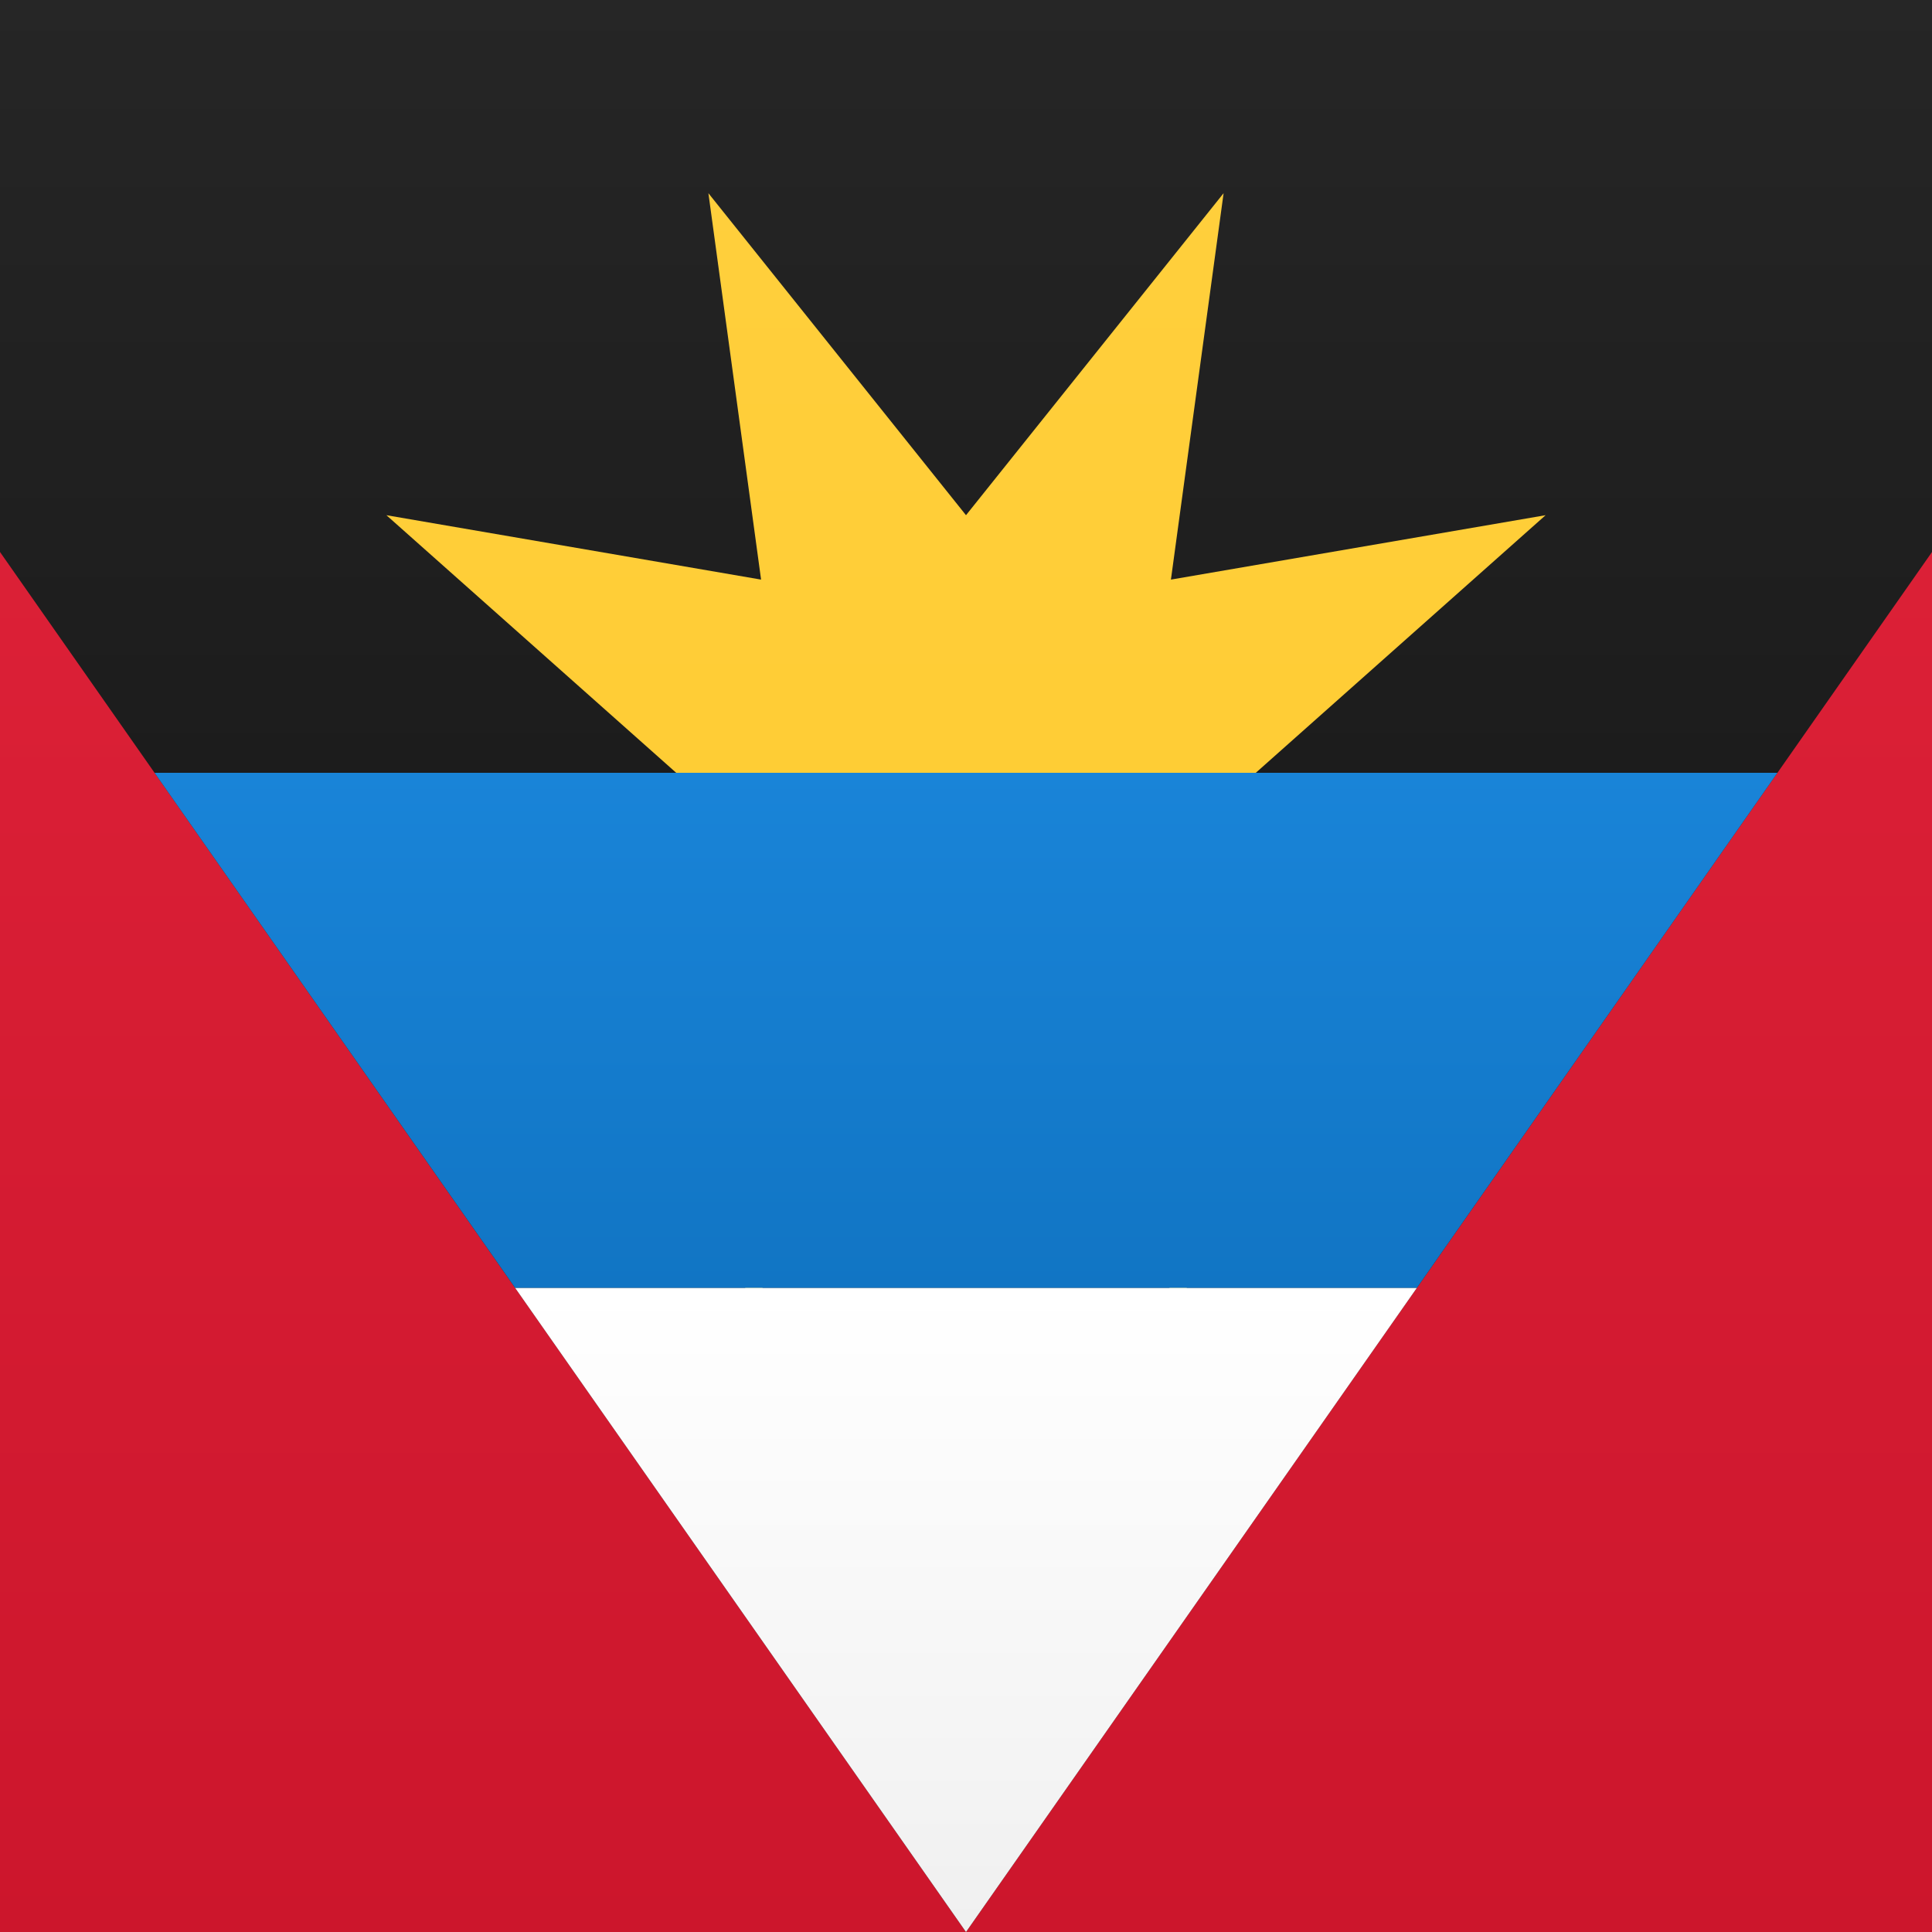
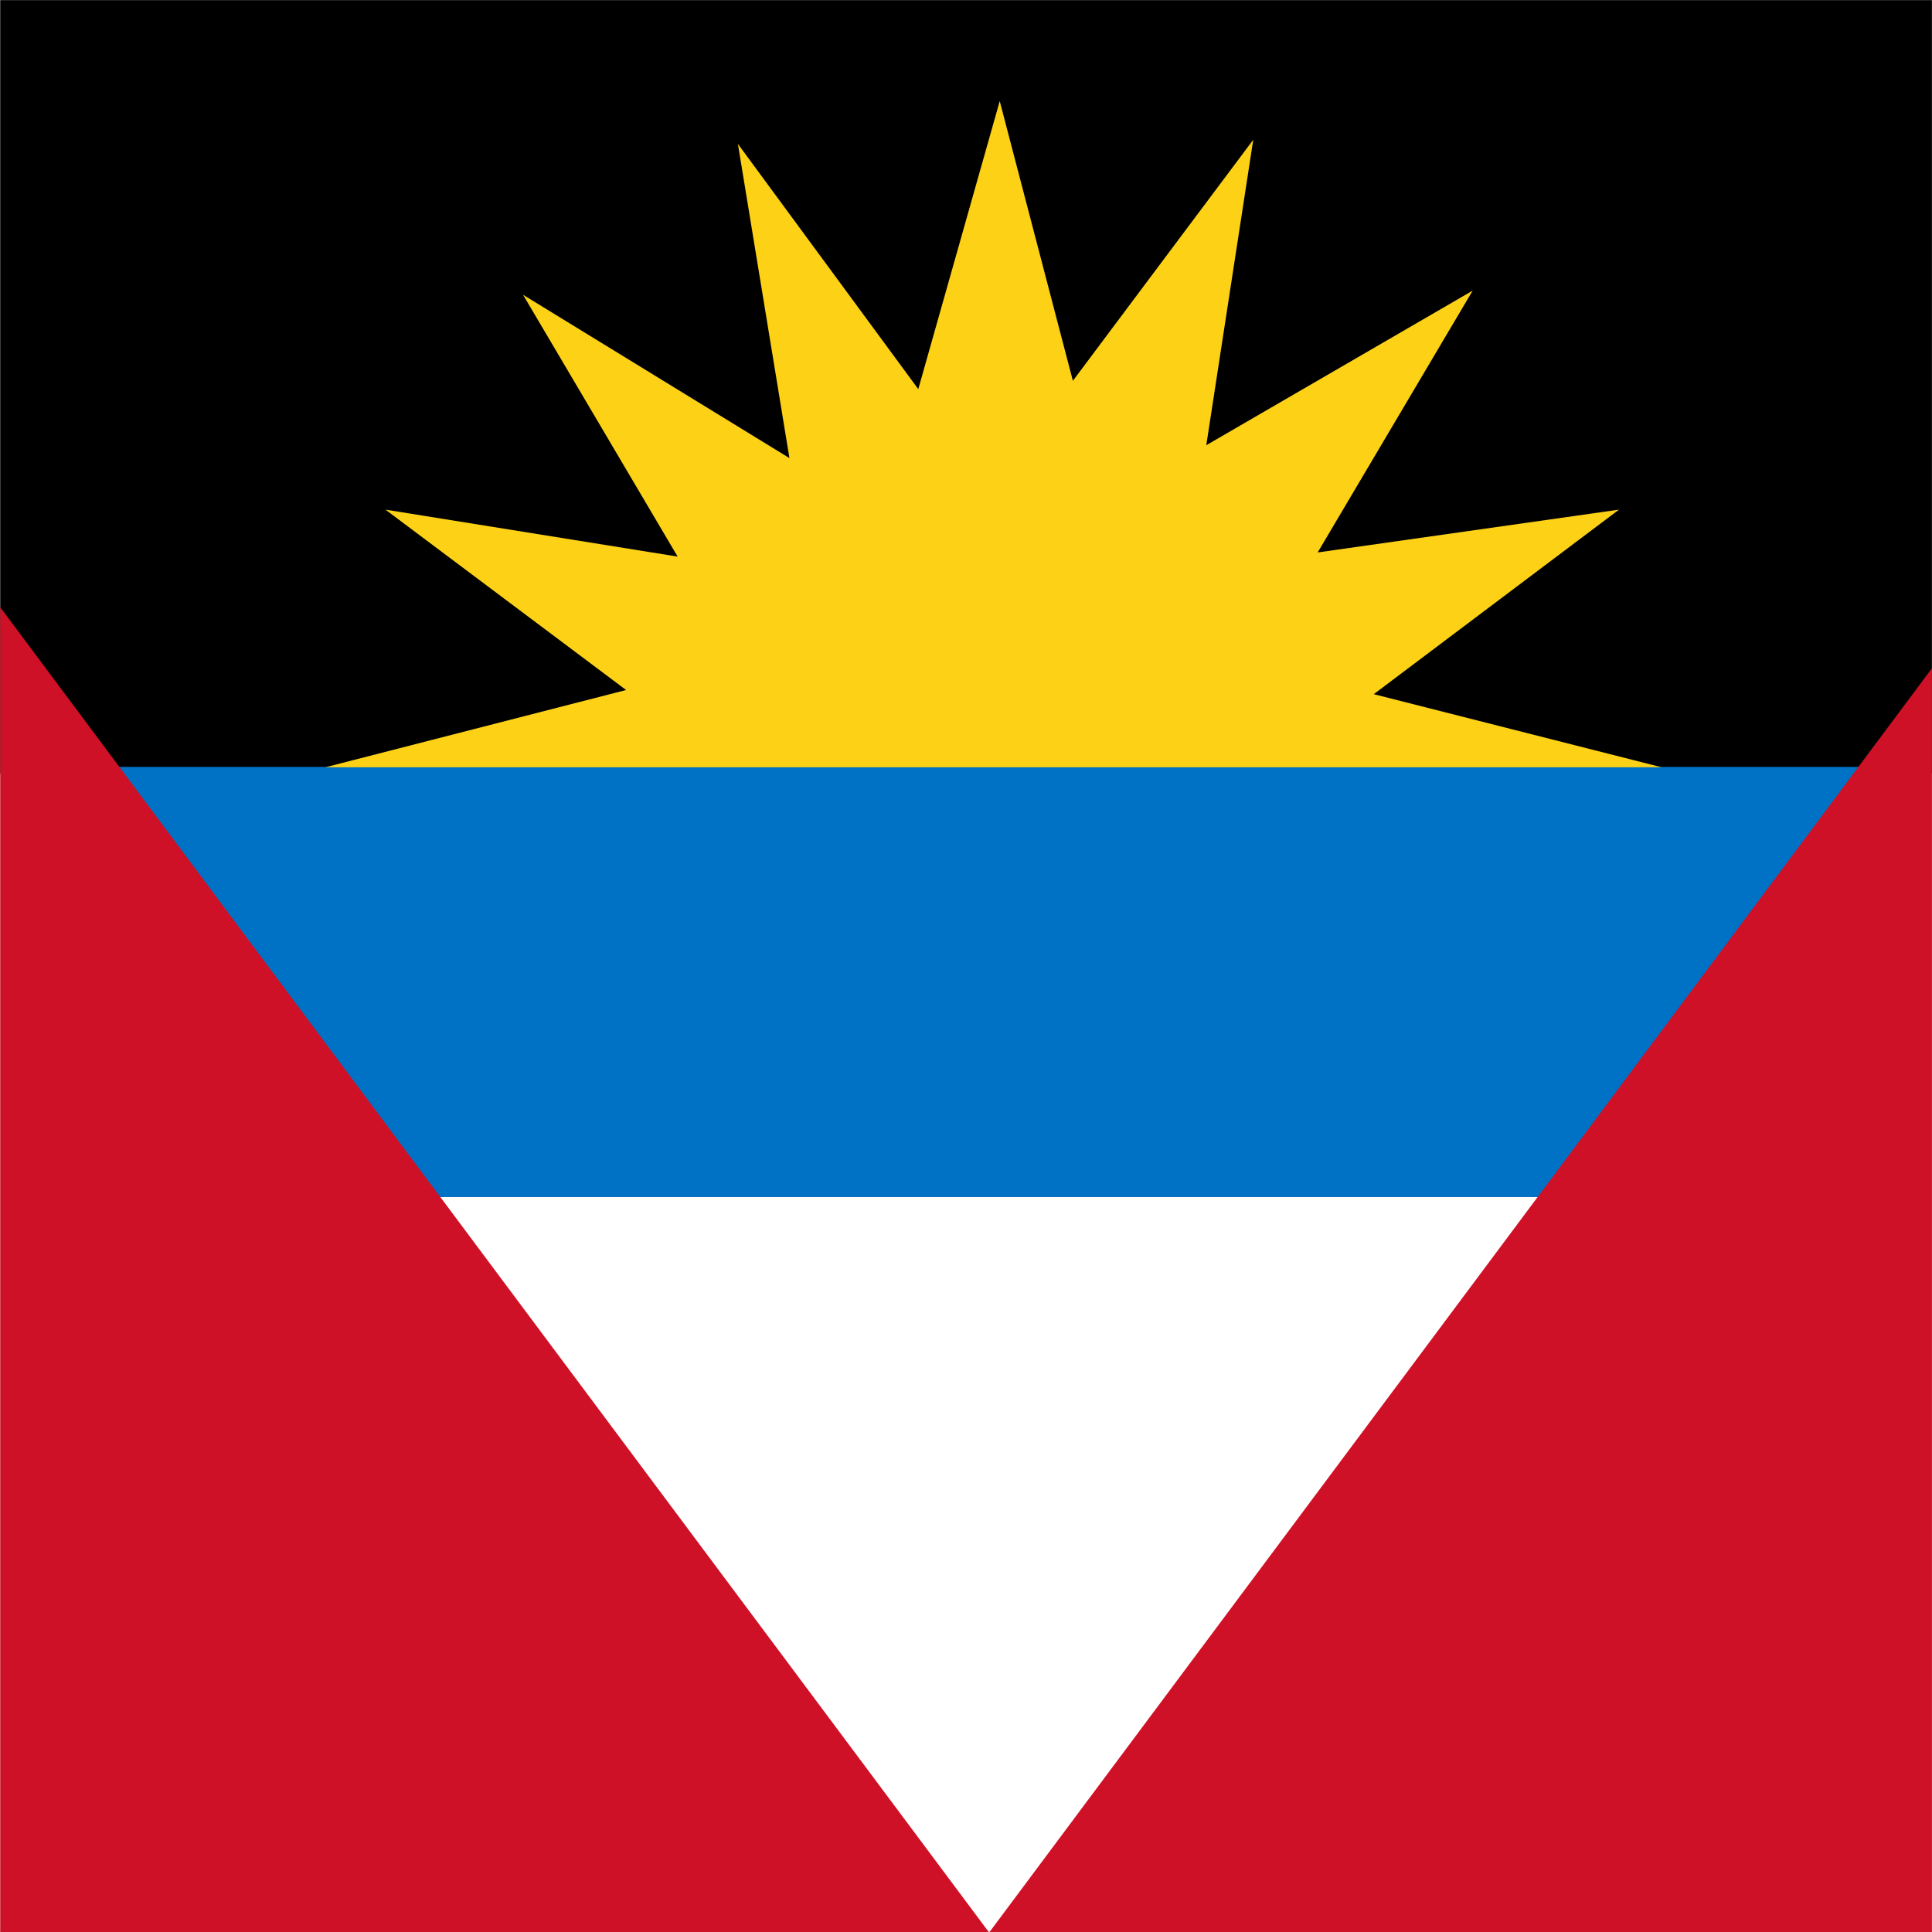
- <svg xmlns="http://www.w3.org/2000/svg" xmlns:xlink="http://www.w3.org/1999/xlink" width="15" height="15">
+ <svg xmlns="http://www.w3.org/2000/svg" id="flag-icons-ag" viewBox="0 0 512 512">
  <defs>
-     <path id="a" d="M0 0h15v15H0z" />
-     <linearGradient x1="50%" y1="0%" x2="50%" y2="100%" id="b">
-       <stop stop-color="#FFF" offset="0%" />
-       <stop stop-color="#F0F0F0" offset="100%" />
-     </linearGradient>
-     <linearGradient x1="50%" y1="0%" x2="50%" y2="100%" id="d">
-       <stop stop-color="#E2243B" offset="0%" />
-       <stop stop-color="#CC162C" offset="100%" />
-     </linearGradient>
-     <linearGradient x1="50%" y1="0%" x2="50%" y2="100%" id="e">
-       <stop stop-color="#262626" offset="0%" />
-       <stop stop-color="#0D0D0D" offset="100%" />
-     </linearGradient>
-     <path id="f" d="M0 0h21L10.5 15z" />
-     <linearGradient x1="50%" y1="0%" x2="50%" y2="100%" id="g">
-       <stop stop-color="#FFCF3C" offset="0%" />
-       <stop stop-color="#FECB2F" offset="100%" />
-     </linearGradient>
-     <path id="i" d="M0 0h21L10.5 15z" />
-     <linearGradient x1="50%" y1="0%" x2="50%" y2="100%" id="j">
-       <stop stop-color="#1984D8" offset="0%" />
-       <stop stop-color="#1175C4" offset="100%" />
-     </linearGradient>
-     <path id="l" d="M0 0h21L10.5 15z" />
+     <clipPath id="ag-a">
+       <path fill="#25ff01" d="M109 47.6h464.8v464.9H109z" />
+     </clipPath>
  </defs>
-   <g fill="none" fill-rule="evenodd">
-     <mask id="c" fill="#fff">
-       <use xlink:href="#a" />
-     </mask>
-     <use fill="#D8D8D8" fill-rule="nonzero" xlink:href="#a" />
-     <path fill="url(#b)" mask="url(#c)" d="M-3 0h21v15H-3z" />
-     <path d="M5.5 7a2 2 0 0 0 .998 1.731m2.078-.045C9.132 8.331 9.5 7.708 9.5 7" opacity=".75" mask="url(#c)" />
-     <ellipse fill-opacity=".5" fill="#FFF" mask="url(#c)" cx="7.5" cy="6.5" rx="1" ry="1.5" />
-     <path fill="url(#d)" mask="url(#c)" d="M-3 0h21v15H-3z" />
-     <g mask="url(#c)" fill="url(#e)">
-       <path d="M-3 0h21L7.5 15z" />
-     </g>
-     <g mask="url(#c)">
-       <g transform="translate(-3)">
-         <mask id="h" fill="#fff">
-           <use xlink:href="#f" />
-         </mask>
-         <path fill="url(#g)" mask="url(#h)" d="M10.5 8.25l-1.722 1.907.131-2.566-2.566.131L8.25 6 6 4l2.909.5-.409-3 2 2.5 2-2.5-.409 3L15 4l-2.25 2 1.907 1.722-2.566-.131.131 2.566z" />
-       </g>
-     </g>
-     <g mask="url(#c)">
-       <g transform="translate(-3)">
-         <mask id="k" fill="#fff">
-           <use xlink:href="#i" />
-         </mask>
-         <path fill="url(#j)" mask="url(#k)" d="M0 6h21v4H0z" />
-       </g>
-     </g>
-     <g mask="url(#c)">
-       <g transform="translate(-3)">
-         <mask id="m" fill="#fff">
-           <use xlink:href="#l" />
-         </mask>
-         <path fill="url(#b)" mask="url(#m)" d="M0 10h21v5H0z" />
-       </g>
-     </g>
+   <g fill-rule="evenodd" clip-path="url(#ag-a)" transform="translate(-120 -52.4)scale(1.1014)">
+     <path fill="#fff" d="M0 47.6h693V512H0z" />
+     <path fill="#000001" d="M109 47.6h464.8v186.1H109z" />
+     <path fill="#0072c6" d="M128.3 232.1h435.8v103.5H128.3z" />
+     <path fill="#ce1126" d="M692.5 49.2v463.3H347zm-691.3 0v463.3h345.7z" />
+     <path fill="#fcd116" d="m508.8 232.2-69.3-17.6 59-44.4-72.5 10.3 37.3-63-64.1 37.2 11.3-73.5-43.4 58-17.6-67.3-19.6 69.3-43.4-59 12.4 75.6-64.1-39.3 37.2 63-70.3-11.3 57.9 43.4-72.4 18.6z" />
  </g>
</svg>
